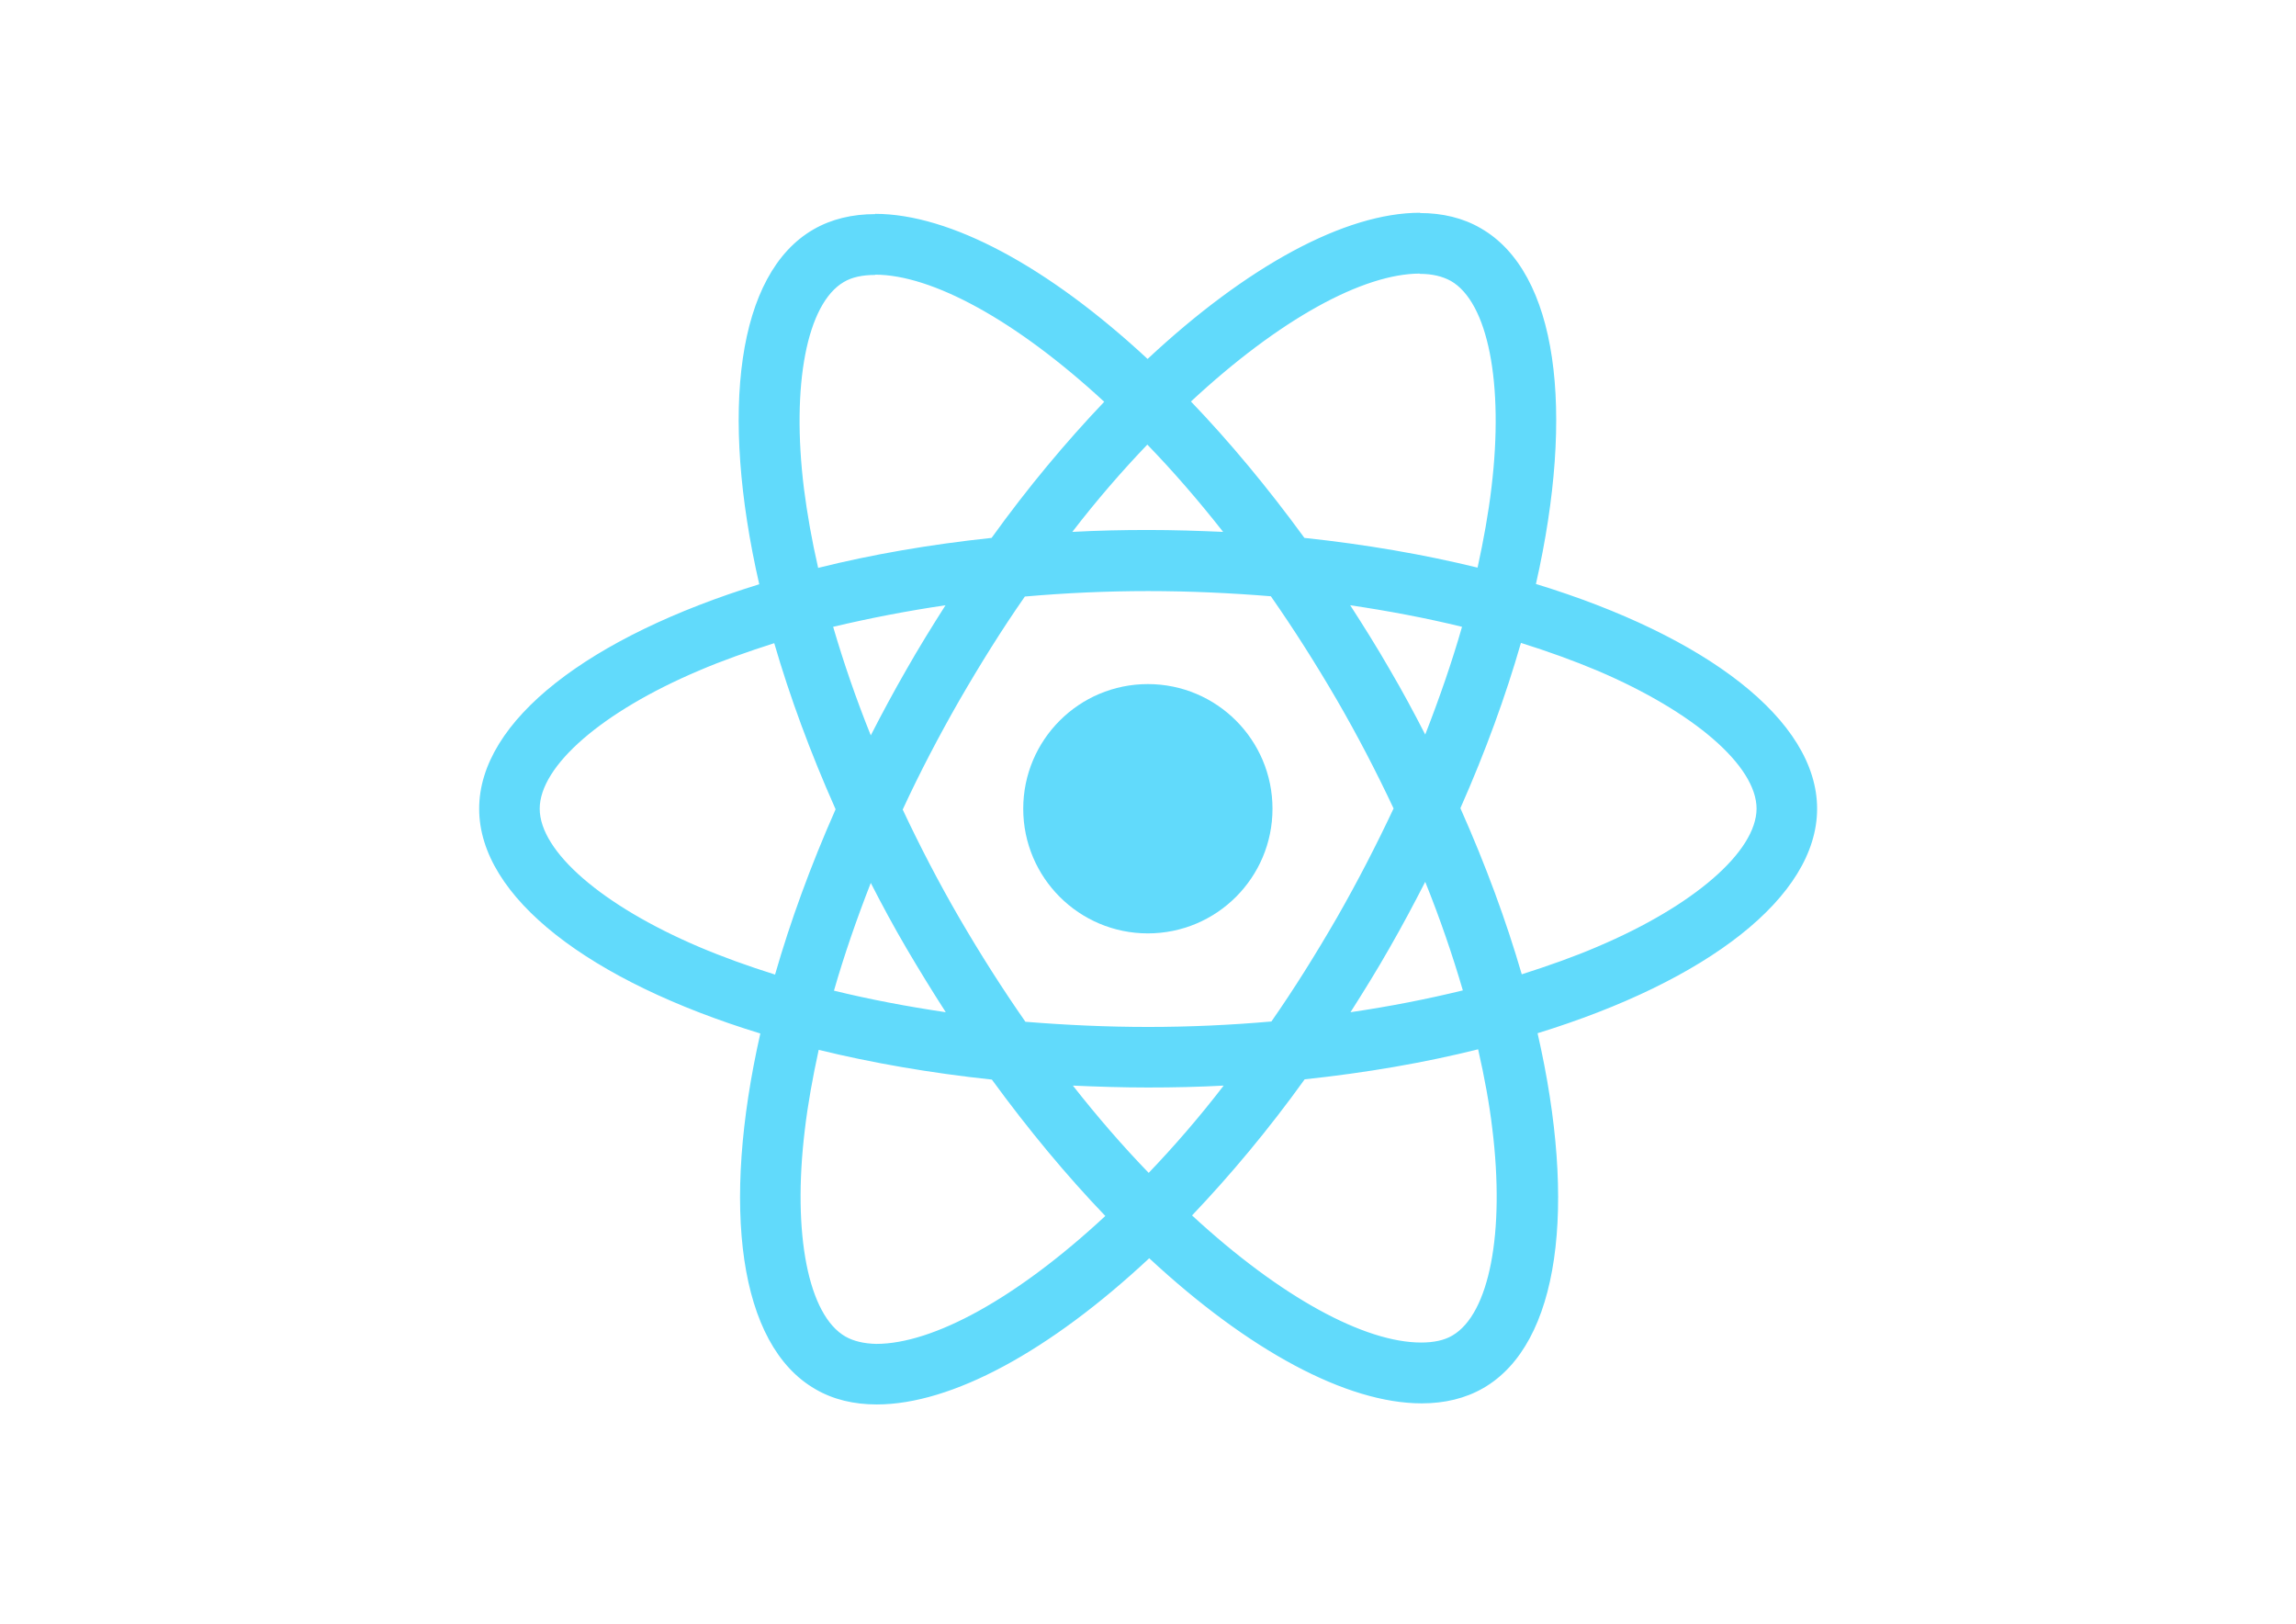
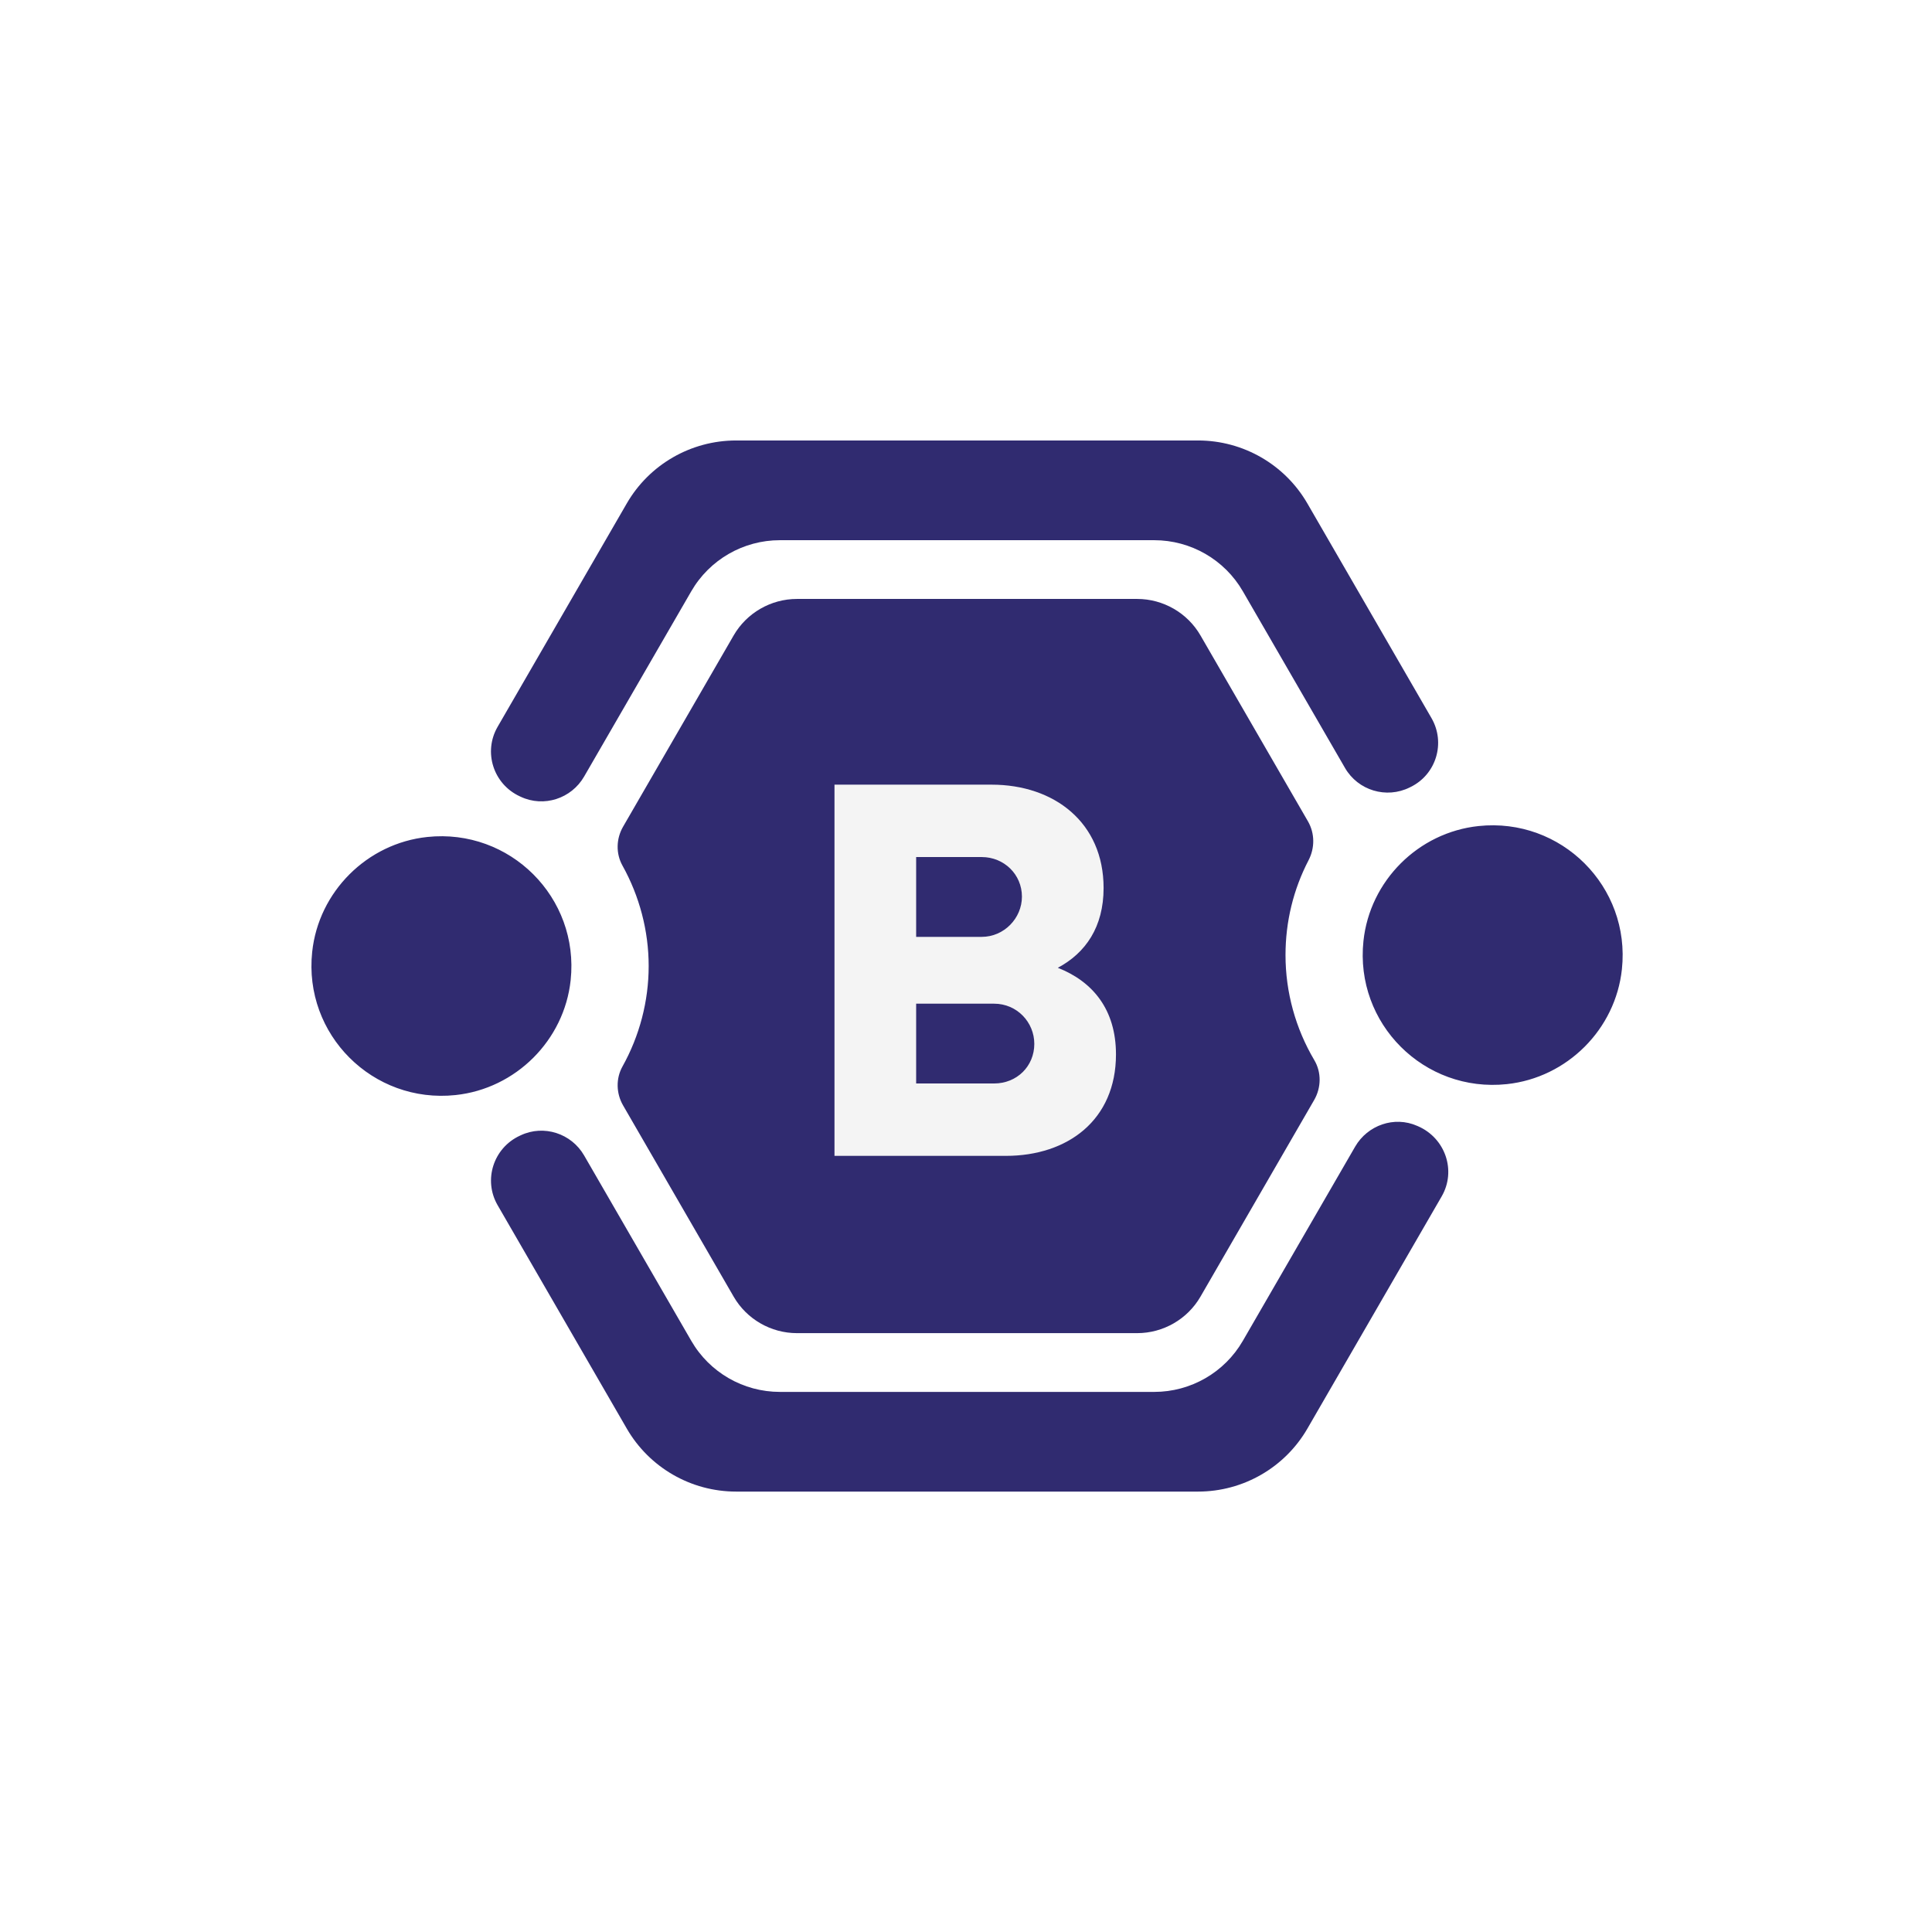
- <svg xmlns="http://www.w3.org/2000/svg" viewBox="0 0 841.9 595.3">
-   <g fill="#61DAFB">
-     <path d="M666.3 296.5c0-32.5-40.7-63.3-103.1-82.4 14.4-63.6 8-114.2-20.2-130.4-6.5-3.8-14.1-5.6-22.4-5.6v22.3c4.6 0 8.3.9 11.4 2.6 13.6 7.8 19.5 37.5 14.9 75.7-1.1 9.4-2.9 19.3-5.1 29.4-19.6-4.8-41-8.5-63.5-10.9-13.5-18.5-27.5-35.3-41.6-50 32.6-30.3 63.2-46.9 84-46.9V78c-27.5 0-63.5 19.6-99.9 53.6-36.4-33.8-72.4-53.2-99.9-53.2v22.3c20.7 0 51.4 16.5 84 46.6-14 14.7-28 31.4-41.3 49.9-22.6 2.4-44 6.1-63.6 11-2.3-10-4-19.7-5.2-29-4.7-38.2 1.1-67.9 14.6-75.8 3-1.8 6.9-2.6 11.5-2.6V78.5c-8.4 0-16 1.8-22.6 5.6-28.1 16.2-34.4 66.7-19.9 130.1-62.2 19.2-102.7 49.9-102.7 82.3 0 32.5 40.7 63.3 103.1 82.4-14.4 63.6-8 114.2 20.2 130.4 6.5 3.8 14.1 5.6 22.5 5.6 27.5 0 63.5-19.6 99.9-53.6 36.4 33.8 72.4 53.2 99.9 53.2 8.4 0 16-1.8 22.6-5.6 28.1-16.2 34.4-66.7 19.9-130.1 62-19.1 102.5-49.9 102.5-82.3zm-130.2-66.7c-3.7 12.9-8.3 26.2-13.5 39.5-4.1-8-8.4-16-13.1-24-4.6-8-9.5-15.8-14.4-23.4 14.2 2.1 27.9 4.7 41 7.9zm-45.8 106.5c-7.8 13.5-15.8 26.3-24.1 38.2-14.9 1.3-30 2-45.2 2-15.1 0-30.2-.7-45-1.9-8.3-11.9-16.4-24.6-24.2-38-7.6-13.1-14.5-26.4-20.8-39.8 6.2-13.4 13.2-26.8 20.7-39.9 7.8-13.5 15.8-26.3 24.1-38.2 14.9-1.3 30-2 45.2-2 15.1 0 30.2.7 45 1.9 8.3 11.9 16.4 24.6 24.2 38 7.6 13.1 14.5 26.4 20.8 39.8-6.3 13.4-13.2 26.8-20.7 39.9zm32.3-13c5.4 13.4 10 26.8 13.8 39.8-13.1 3.2-26.9 5.9-41.2 8 4.9-7.7 9.8-15.6 14.4-23.7 4.6-8 8.9-16.1 13-24.1zM421.2 430c-9.3-9.6-18.6-20.3-27.8-32 9 .4 18.2.7 27.5.7 9.4 0 18.7-.2 27.8-.7-9 11.7-18.3 22.4-27.5 32zm-74.4-58.9c-14.2-2.1-27.9-4.7-41-7.9 3.7-12.9 8.3-26.2 13.5-39.5 4.1 8 8.4 16 13.1 24 4.7 8 9.5 15.8 14.4 23.4zM420.7 163c9.3 9.6 18.6 20.3 27.8 32-9-.4-18.2-.7-27.5-.7-9.4 0-18.7.2-27.8.7 9-11.7 18.3-22.4 27.5-32zm-74 58.9c-4.9 7.7-9.8 15.6-14.4 23.7-4.6 8-8.9 16-13 24-5.4-13.4-10-26.8-13.8-39.8 13.1-3.1 26.9-5.8 41.2-7.9zm-90.5 125.2c-35.4-15.1-58.3-34.9-58.3-50.6 0-15.7 22.9-35.6 58.3-50.6 8.6-3.7 18-7 27.7-10.1 5.7 19.6 13.2 40 22.5 60.9-9.2 20.8-16.6 41.1-22.2 60.6-9.9-3.1-19.3-6.5-28-10.2zM310 490c-13.6-7.8-19.5-37.5-14.9-75.7 1.1-9.4 2.9-19.3 5.1-29.4 19.6 4.8 41 8.5 63.5 10.9 13.5 18.5 27.5 35.3 41.6 50-32.6 30.3-63.2 46.9-84 46.9-4.5-.1-8.3-1-11.3-2.7zm237.2-76.2c4.7 38.2-1.1 67.9-14.6 75.8-3 1.8-6.9 2.6-11.5 2.6-20.7 0-51.4-16.5-84-46.6 14-14.7 28-31.4 41.3-49.9 22.6-2.4 44-6.1 63.6-11 2.3 10.1 4.1 19.8 5.2 29.1zm38.5-66.7c-8.6 3.7-18 7-27.7 10.1-5.7-19.6-13.2-40-22.5-60.9 9.2-20.8 16.6-41.1 22.2-60.6 9.9 3.1 19.3 6.5 28.1 10.2 35.4 15.1 58.3 34.9 58.3 50.6-.1 15.7-23 35.6-58.4 50.6zM320.8 78.4z" />
-     <circle cx="420.9" cy="296.5" r="45.7" />
-     <path d="M520.5 78.1z" />
+ <svg xmlns="http://www.w3.org/2000/svg" xmlns:xlink="http://www.w3.org/1999/xlink" width="375pt" height="375pt" viewBox="0 0 375 375" version="1.2">
+   <defs>
+     <g>
+       <symbol overflow="visible" id="glyph0-0">
+         <path style="stroke:none;" d="M 50.434 -36.504 C 55.84 -39.387 59.32 -44.43 59.32 -51.996 C 59.32 -64.727 49.715 -72.051 37.586 -72.051 L 7.086 -72.051 L 7.086 0 L 40.348 0 C 52.355 0 61.723 -6.965 61.723 -19.695 C 61.723 -28.461 57.16 -33.863 50.434 -36.504 Z M 43.469 -50.316 C 43.469 -46.113 39.988 -42.508 35.664 -42.508 L 22.938 -42.508 L 22.938 -58 L 35.664 -58 C 39.988 -58 43.469 -54.637 43.469 -50.316 Z M 38.066 -14.051 L 22.938 -14.051 L 22.938 -29.539 L 38.066 -29.539 C 42.508 -29.539 45.871 -25.938 45.871 -21.734 C 45.871 -17.414 42.508 -14.051 38.066 -14.051 Z M 38.066 -14.051 " />
+       </symbol>
+     </g>
+     <clipPath id="clip1">
+       <path d="M 60 85.496 L 315 85.496 L 315 289.52 L 60 289.52 Z M 60 85.496 " />
+     </clipPath>
+   </defs>
+   <g id="surface1">
+     <g clip-path="url(#clip1)" clip-rule="nonzero">
+       <path style=" stroke:none;fill-rule:nonzero;fill:rgb(18.819%,16.859%,43.919%);fill-opacity:1;" d="M 113.371 150.738 C 110.895 155.016 105.555 156.754 101.074 154.652 C 101.016 154.625 100.953 154.598 100.898 154.57 C 95.766 152.203 93.758 145.969 96.582 141.082 L 121.648 97.73 C 126.02 90.156 134.117 85.496 142.875 85.496 L 232.539 85.496 C 241.297 85.496 249.387 90.156 253.766 97.73 L 277.852 139.387 C 280.621 144.172 278.777 150.32 273.805 152.75 C 273.742 152.777 273.688 152.805 273.625 152.84 C 269.094 155.09 263.594 153.434 261.062 149.055 L 241.234 114.766 C 237.688 108.629 231.129 104.852 224.035 104.852 L 151.379 104.852 C 144.285 104.852 137.723 108.629 134.176 114.766 Z M 263.031 222.566 L 241.234 260.254 C 237.688 266.391 231.129 270.168 224.035 270.168 L 151.379 270.168 C 144.285 270.168 137.723 266.391 134.176 260.254 L 113.375 224.27 C 110.902 219.992 105.559 218.254 101.082 220.355 C 101.02 220.383 100.961 220.41 100.906 220.438 C 95.773 222.809 93.762 229.039 96.586 233.926 L 121.652 277.277 C 126.031 284.852 134.121 289.516 142.879 289.516 L 232.547 289.516 C 241.301 289.516 249.395 284.852 253.773 277.277 L 279.828 232.219 C 282.715 227.23 280.535 220.914 275.246 218.605 C 275.188 218.578 275.125 218.551 275.062 218.527 C 270.637 216.57 265.449 218.387 263.031 222.566 Z M 110.766 190.242 C 112.465 174.211 98.992 160.758 82.938 162.457 C 71.242 163.695 61.832 173.086 60.594 184.77 C 58.891 200.801 72.359 214.25 88.418 212.551 C 100.117 211.312 109.523 201.922 110.766 190.242 Z M 314.812 188.117 C 316.516 172.086 303.043 158.637 286.988 160.336 C 275.289 161.57 265.883 170.965 264.645 182.645 C 262.941 198.676 276.41 212.129 292.469 210.43 C 304.168 209.191 313.574 199.797 314.812 188.117 Z M 220.73 258.762 C 225.777 258.762 230.48 256.051 233.004 251.691 L 255.078 213.512 C 256.461 211.121 256.516 208.145 255.105 205.77 C 251.469 199.621 249.516 192.59 249.516 185.383 C 249.516 178.891 251.047 172.633 253.988 166.977 C 255.227 164.59 255.219 161.754 253.875 159.422 L 233.004 123.324 C 230.48 118.965 225.777 116.254 220.73 116.254 L 154.684 116.254 C 149.637 116.254 144.934 118.965 142.41 123.324 L 120.938 160.461 C 119.594 162.789 119.512 165.664 120.82 168.008 C 124.125 173.945 125.906 180.672 125.906 187.508 C 125.906 194.336 124.133 201.07 120.82 207.008 C 119.516 209.355 119.594 212.227 120.938 214.555 L 142.41 251.691 C 144.934 256.051 149.637 258.762 154.684 258.762 Z M 220.73 258.762 " />
+     </g>
+     <g style="fill:rgb(95.689%,95.689%,95.689%);fill-opacity:1;">
+       <use xlink:href="#glyph0-0" x="154.887" y="224.353" />
+     </g>
  </g>
</svg>
